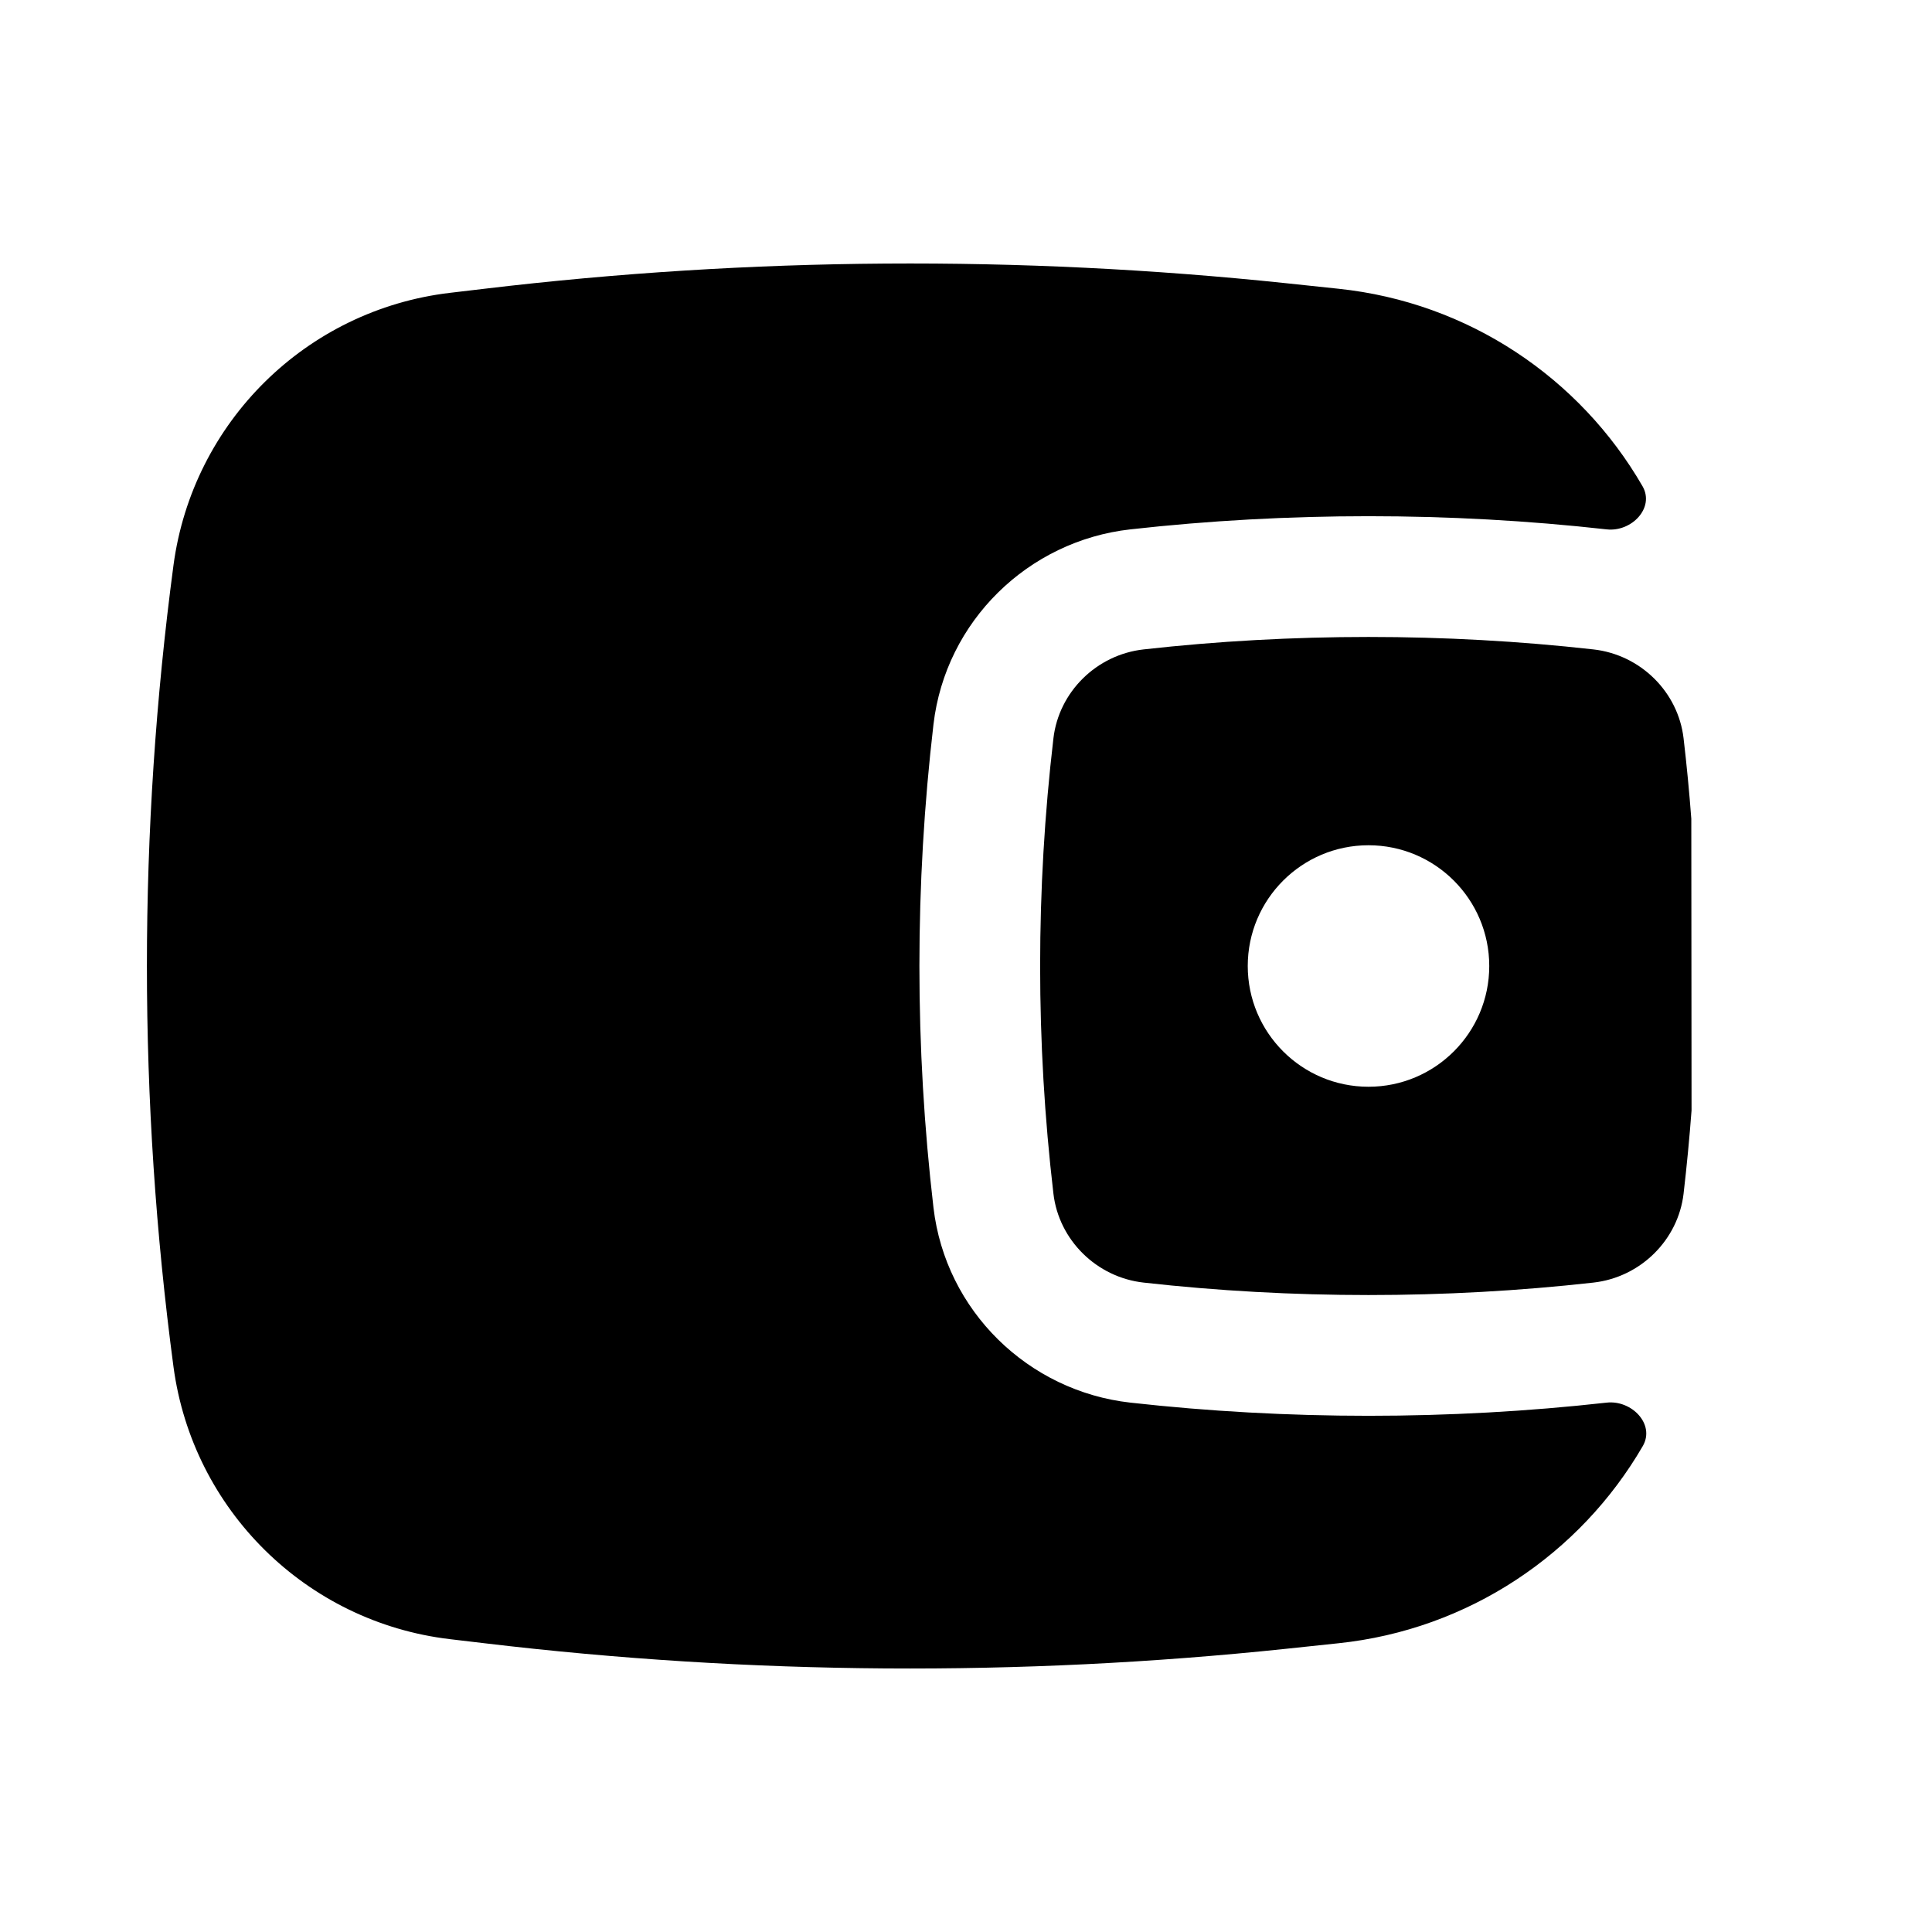
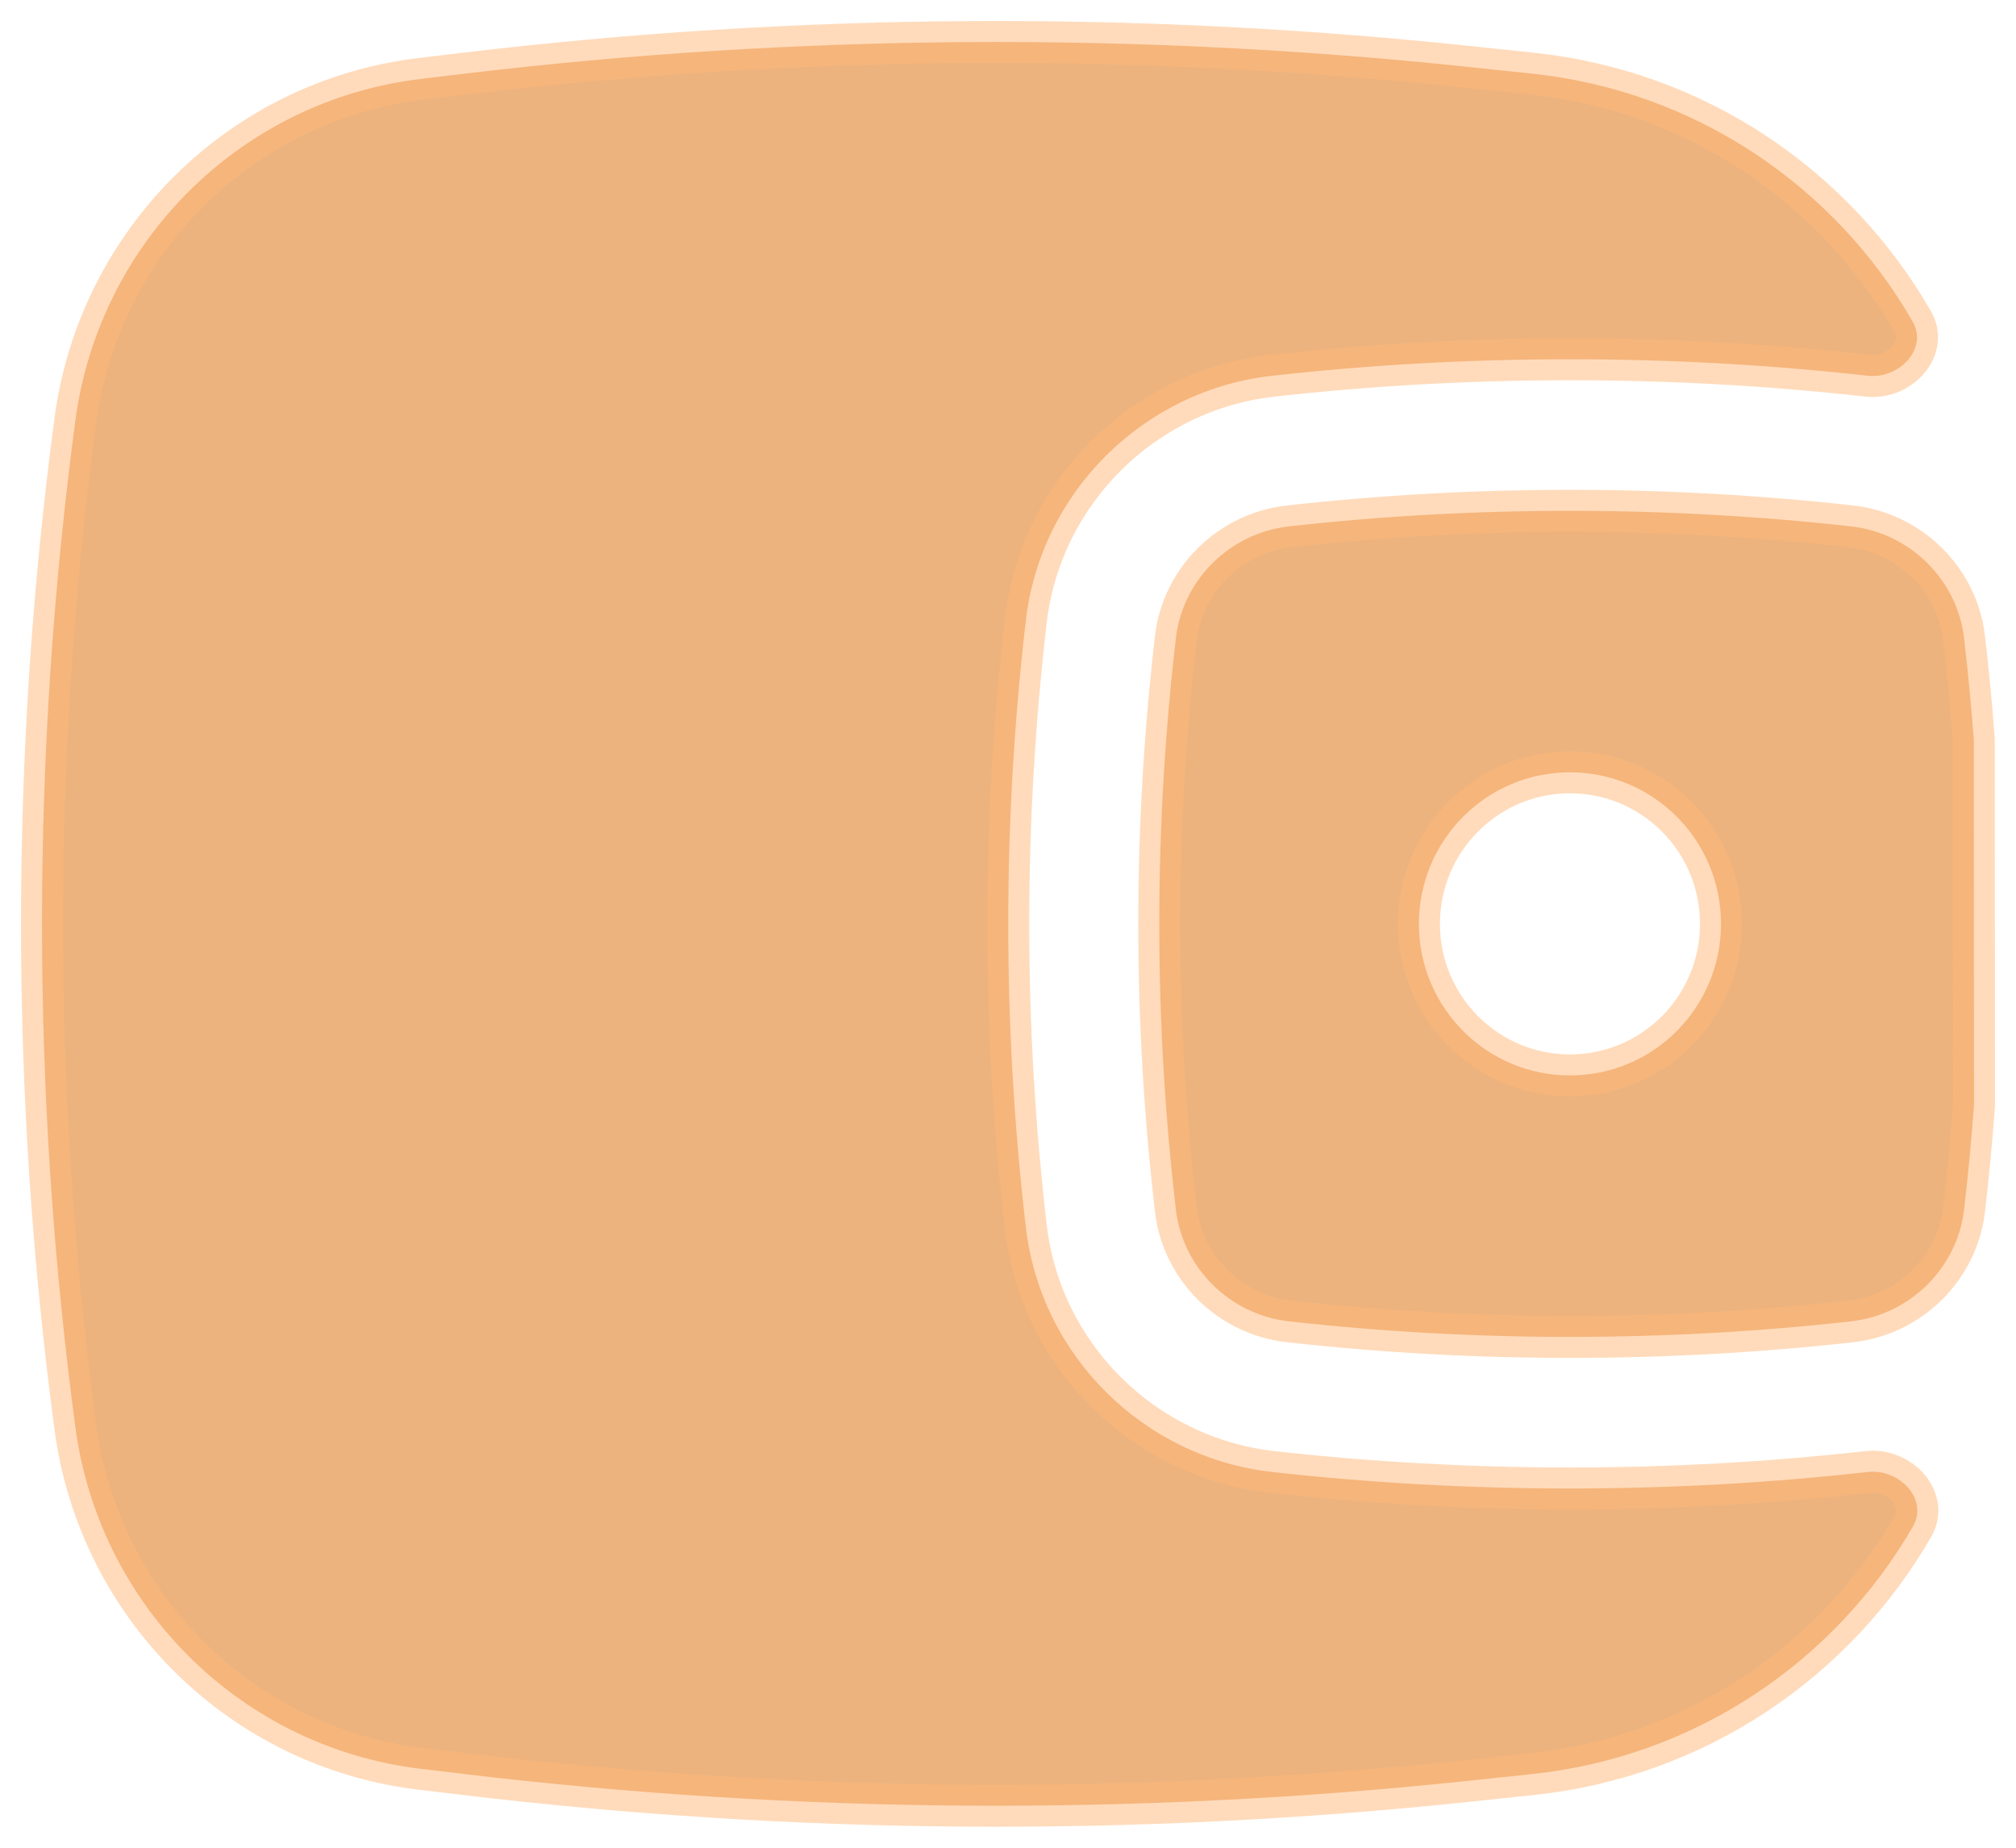
- <svg xmlns="http://www.w3.org/2000/svg" width="24" height="24" viewBox="0 0 24 24" fill="none">
-   <path fill-rule="evenodd" clip-rule="evenodd" d="M21.01 10.171L21.013 13.794C20.987 14.139 20.954 14.484 20.914 14.828C20.847 15.403 20.379 15.868 19.792 15.933C17.952 16.139 16.048 16.139 14.208 15.933C13.621 15.868 13.153 15.403 13.086 14.828C12.866 12.949 12.866 11.051 13.086 9.172C13.153 8.596 13.621 8.132 14.208 8.067C16.048 7.861 17.952 7.861 19.792 8.067C20.379 8.132 20.847 8.596 20.914 9.172C20.953 9.505 20.985 9.838 21.01 10.171ZM17 10.5C16.172 10.5 15.5 11.172 15.5 12C15.5 12.828 16.172 13.5 17 13.5C17.828 13.5 18.5 12.828 18.5 12C18.5 11.172 17.828 10.5 17 10.5Z" fill="black" />
-   <path d="M20.404 6.04C20.559 6.309 20.267 6.611 19.958 6.576C18.008 6.358 15.992 6.358 14.042 6.576C12.772 6.718 11.746 7.717 11.596 8.998C11.363 10.992 11.363 13.008 11.596 15.002C11.746 16.283 12.772 17.282 14.042 17.424C15.992 17.642 18.008 17.642 19.958 17.424C20.269 17.389 20.564 17.693 20.407 17.964C19.628 19.306 18.24 20.244 16.627 20.413L15.975 20.482C12.664 20.83 9.325 20.807 6.019 20.413L5.587 20.362C3.805 20.15 2.393 18.757 2.155 16.978C1.715 13.674 1.715 10.326 2.155 7.022C2.393 5.243 3.805 3.85 5.587 3.638L6.019 3.587C9.325 3.193 12.664 3.17 15.975 3.518L16.627 3.587C18.241 3.756 19.627 4.695 20.404 6.04Z" fill="black" />
+ <svg xmlns="http://www.w3.org/2000/svg" width="48" height="44" viewBox="0 0 48 44" fill="none">
+   <g id="Icon">
+     <path fill-rule="evenodd" clip-rule="evenodd" d="M46.994 17.6L47 26.317C46.939 27.148 46.86 27.977 46.764 28.805C46.602 30.19 45.481 31.307 44.073 31.465C39.662 31.959 35.098 31.959 30.688 31.465C29.279 31.307 28.158 30.19 27.997 28.805C27.47 24.284 27.47 19.716 27.997 15.195C28.158 13.81 29.279 12.693 30.688 12.535C35.098 12.041 39.662 12.041 44.073 12.535C45.481 12.693 46.602 13.81 46.764 15.195C46.857 15.995 46.934 16.797 46.994 17.6ZM37.38 18.391C35.394 18.391 33.784 20.007 33.784 22C33.784 23.993 35.394 25.609 37.38 25.609C39.366 25.609 40.976 23.993 40.976 22C40.976 20.007 39.366 18.391 37.38 18.391Z" fill="#ECB37F" />
+     <path d="M45.54 7.658C45.912 8.306 45.213 9.031 44.472 8.948C39.796 8.424 34.964 8.424 30.288 8.948C27.245 9.29 24.784 11.695 24.425 14.775C23.866 19.576 23.866 24.424 24.425 29.224C24.784 32.305 27.245 34.71 30.288 35.052C34.964 35.576 39.796 35.576 44.472 35.052C45.218 34.968 45.923 35.699 45.547 36.35C43.68 39.581 40.352 41.837 36.486 42.245L34.923 42.41C26.985 43.248 18.98 43.193 11.055 42.245L10.019 42.121C5.747 41.61 2.362 38.26 1.793 33.979C0.736 26.028 0.736 17.972 1.793 10.021C2.362 5.74 5.747 2.39 10.019 1.879L11.055 1.755C18.98 0.807 26.985 0.752 34.923 1.59L36.486 1.755C40.356 2.164 43.678 4.422 45.54 7.658Z" fill="#ECB37F" />
+     <path fill-rule="evenodd" clip-rule="evenodd" d="M46.994 17.6L47 26.317C46.939 27.148 46.86 27.977 46.764 28.805C46.602 30.19 45.481 31.307 44.073 31.465C39.662 31.959 35.098 31.959 30.688 31.465C29.279 31.307 28.158 30.19 27.997 28.805C27.47 24.284 27.47 19.716 27.997 15.195C28.158 13.81 29.279 12.693 30.688 12.535C35.098 12.041 39.662 12.041 44.073 12.535C45.481 12.693 46.602 13.81 46.764 15.195C46.857 15.995 46.934 16.797 46.994 17.6ZM37.38 18.391C35.394 18.391 33.784 20.007 33.784 22C33.784 23.993 35.394 25.609 37.38 25.609C39.366 25.609 40.976 23.993 40.976 22C40.976 20.007 39.366 18.391 37.38 18.391Z" stroke="#FFB978" stroke-opacity="0.5" stroke-linejoin="round" />
+     <path d="M45.54 7.658C45.912 8.306 45.213 9.031 44.472 8.948C39.796 8.424 34.964 8.424 30.288 8.948C27.245 9.29 24.784 11.695 24.425 14.775C23.866 19.576 23.866 24.424 24.425 29.224C24.784 32.305 27.245 34.71 30.288 35.052C34.964 35.576 39.796 35.576 44.472 35.052C45.218 34.968 45.923 35.699 45.547 36.35C43.68 39.581 40.352 41.837 36.486 42.245L34.923 42.41C26.985 43.248 18.98 43.193 11.055 42.245L10.019 42.121C5.747 41.61 2.362 38.26 1.793 33.979C0.736 26.028 0.736 17.972 1.793 10.021C2.362 5.74 5.747 2.39 10.019 1.879L11.055 1.755C18.98 0.807 26.985 0.752 34.923 1.59L36.486 1.755C40.356 2.164 43.678 4.422 45.54 7.658Z" stroke="#FFB978" stroke-opacity="0.5" stroke-linejoin="round" />
+   </g>
</svg>
